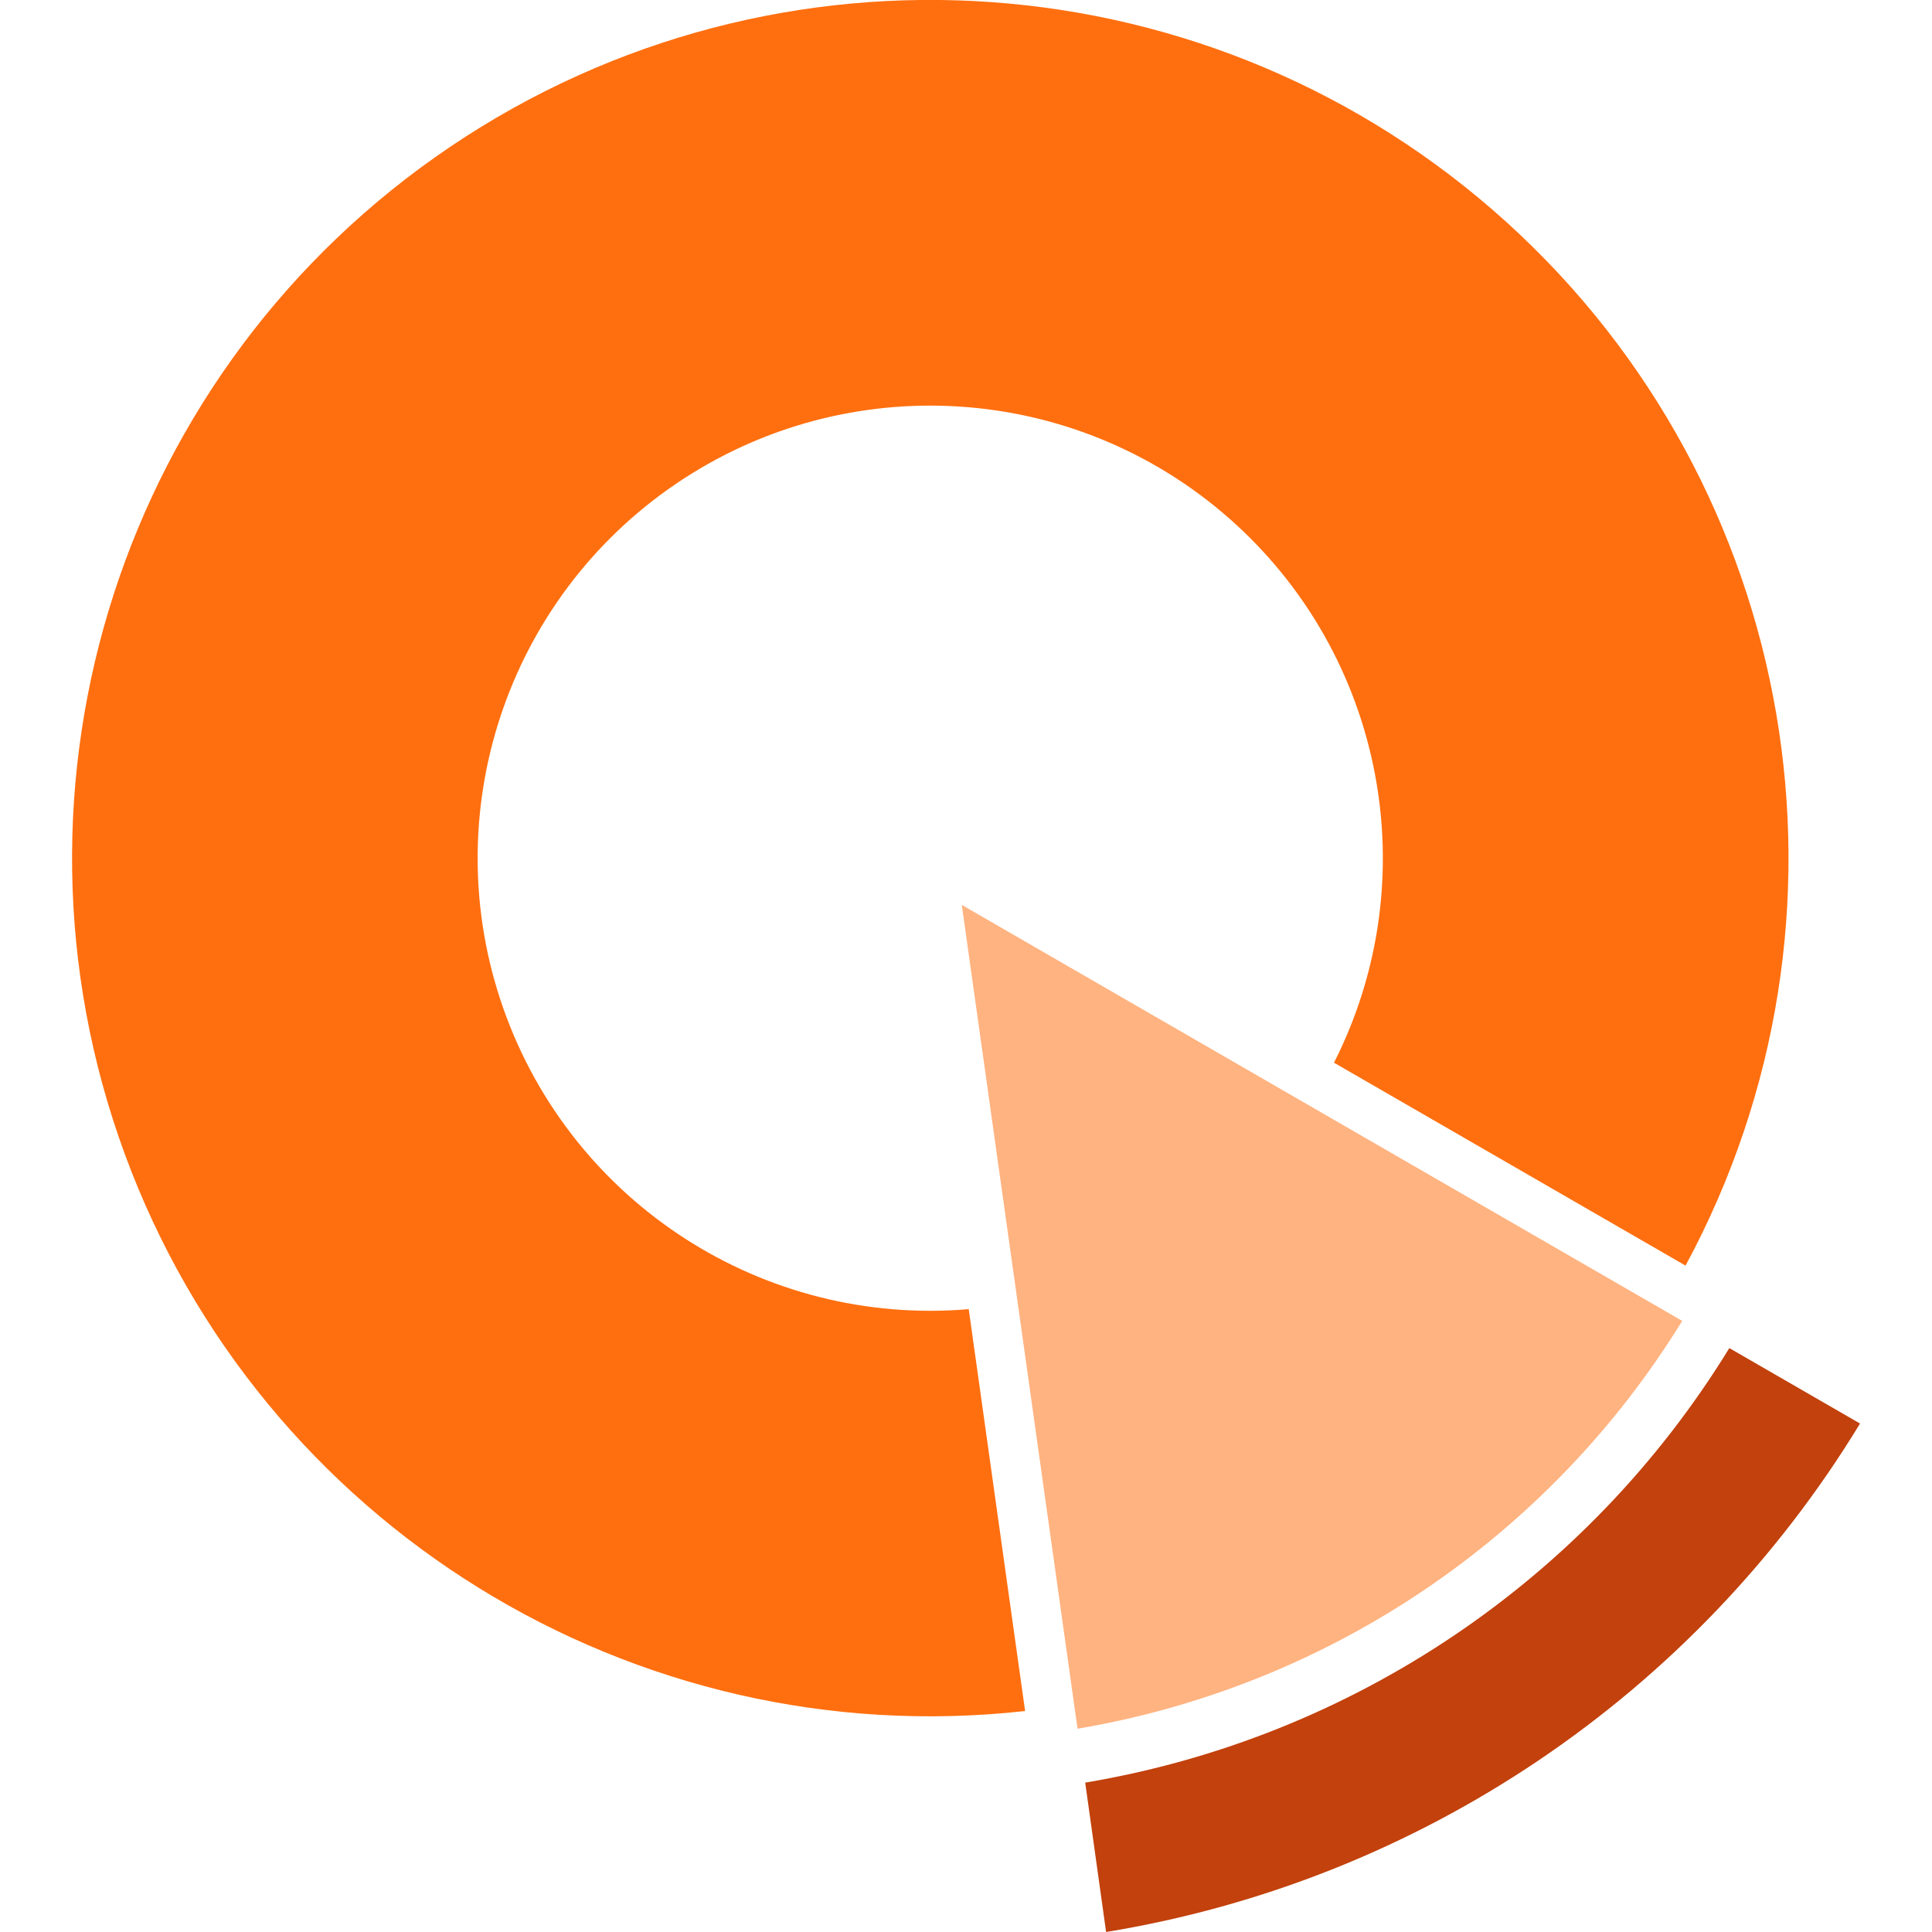
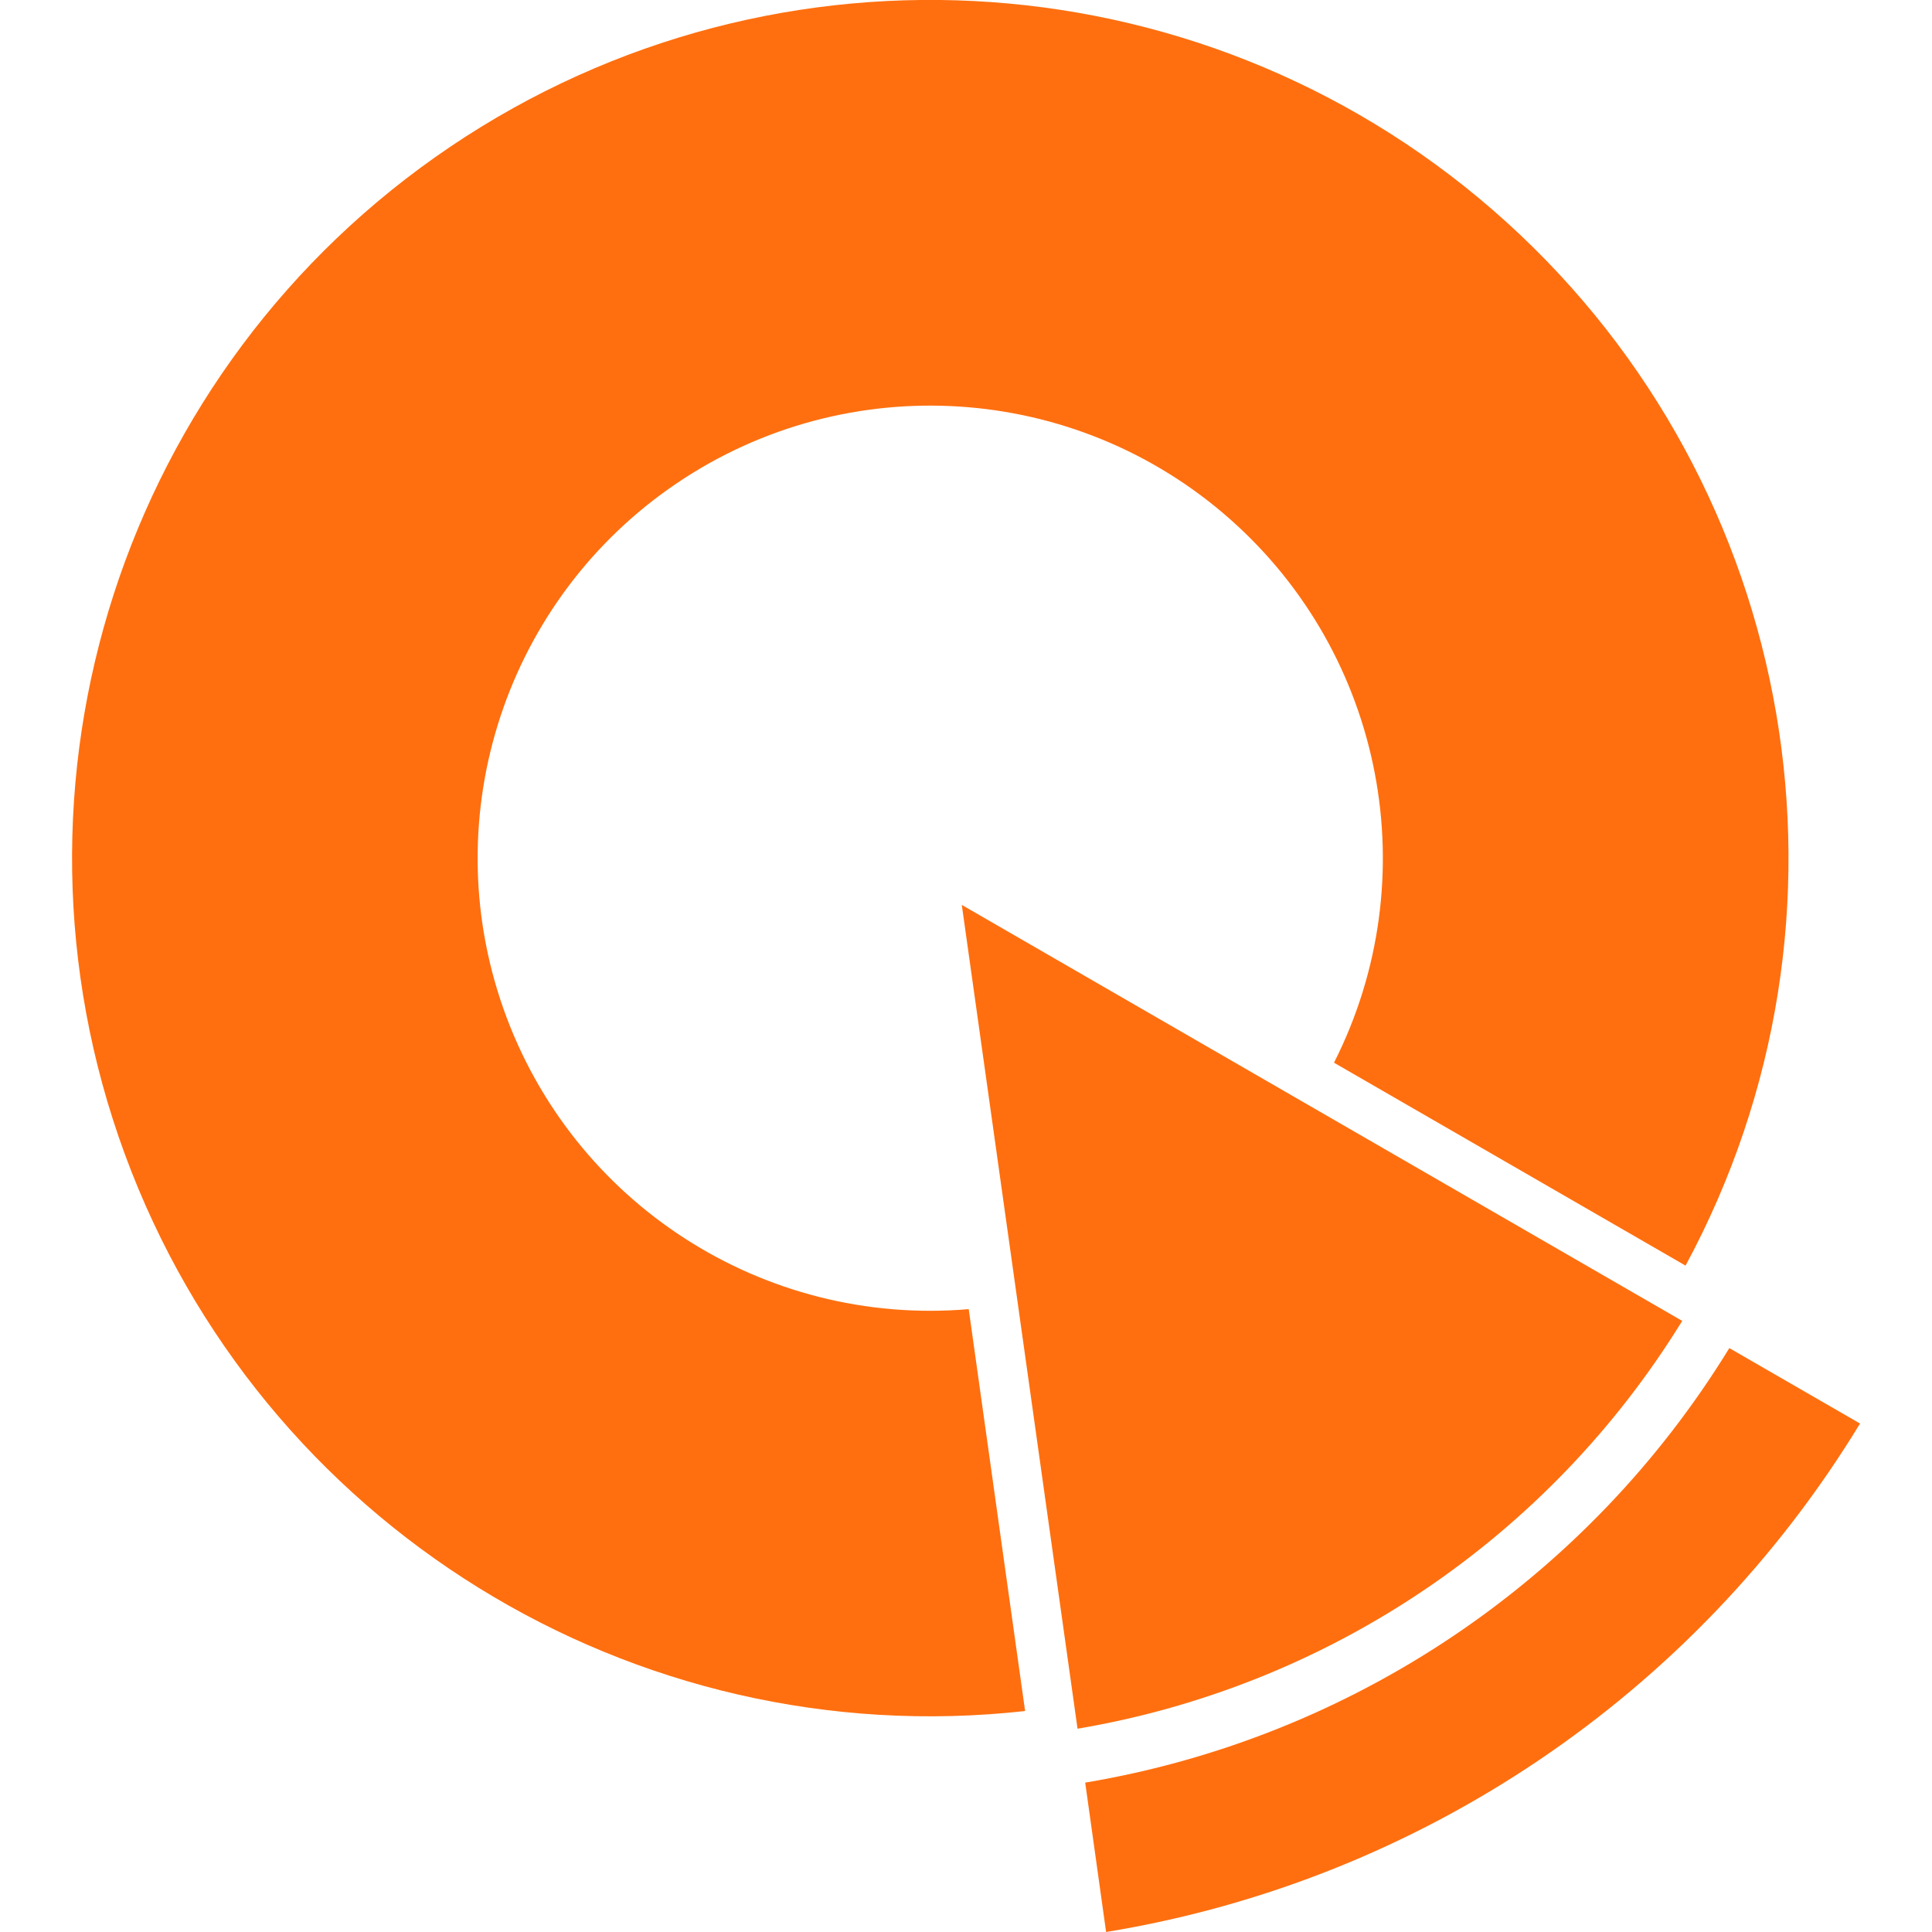
<svg xmlns="http://www.w3.org/2000/svg" viewBox="-752.3 -694.0 1562.4 1562.4">
  <path fill="#FF6F0F" d="M76.7 689.7A694 694 0 1 1 610.8 329.5L326.5 165.4A366 366 0 1 0 31.1 364.7Z" />
-   <path fill="#FFB380" d="M25.5 37.8L608.1 374.2A714 714 0 0 1 119.1 704.0Z" />
-   <path fill="#C2410C" d="M646.2 396.2L751.9 457.2A880 880 0 0 1 142.2 868.4L125.3 747.6A758 758 0 0 0 646.2 396.2Z" />
+   <path fill="#FF6F0F" d="M25.5 37.8L608.1 374.2A714 714 0 0 1 119.1 704.0Z" />
+   <path fill="#FF6F0F" d="M646.2 396.2L751.9 457.2A880 880 0 0 1 142.2 868.4L125.3 747.6A758 758 0 0 0 646.2 396.2Z" />
</svg>
